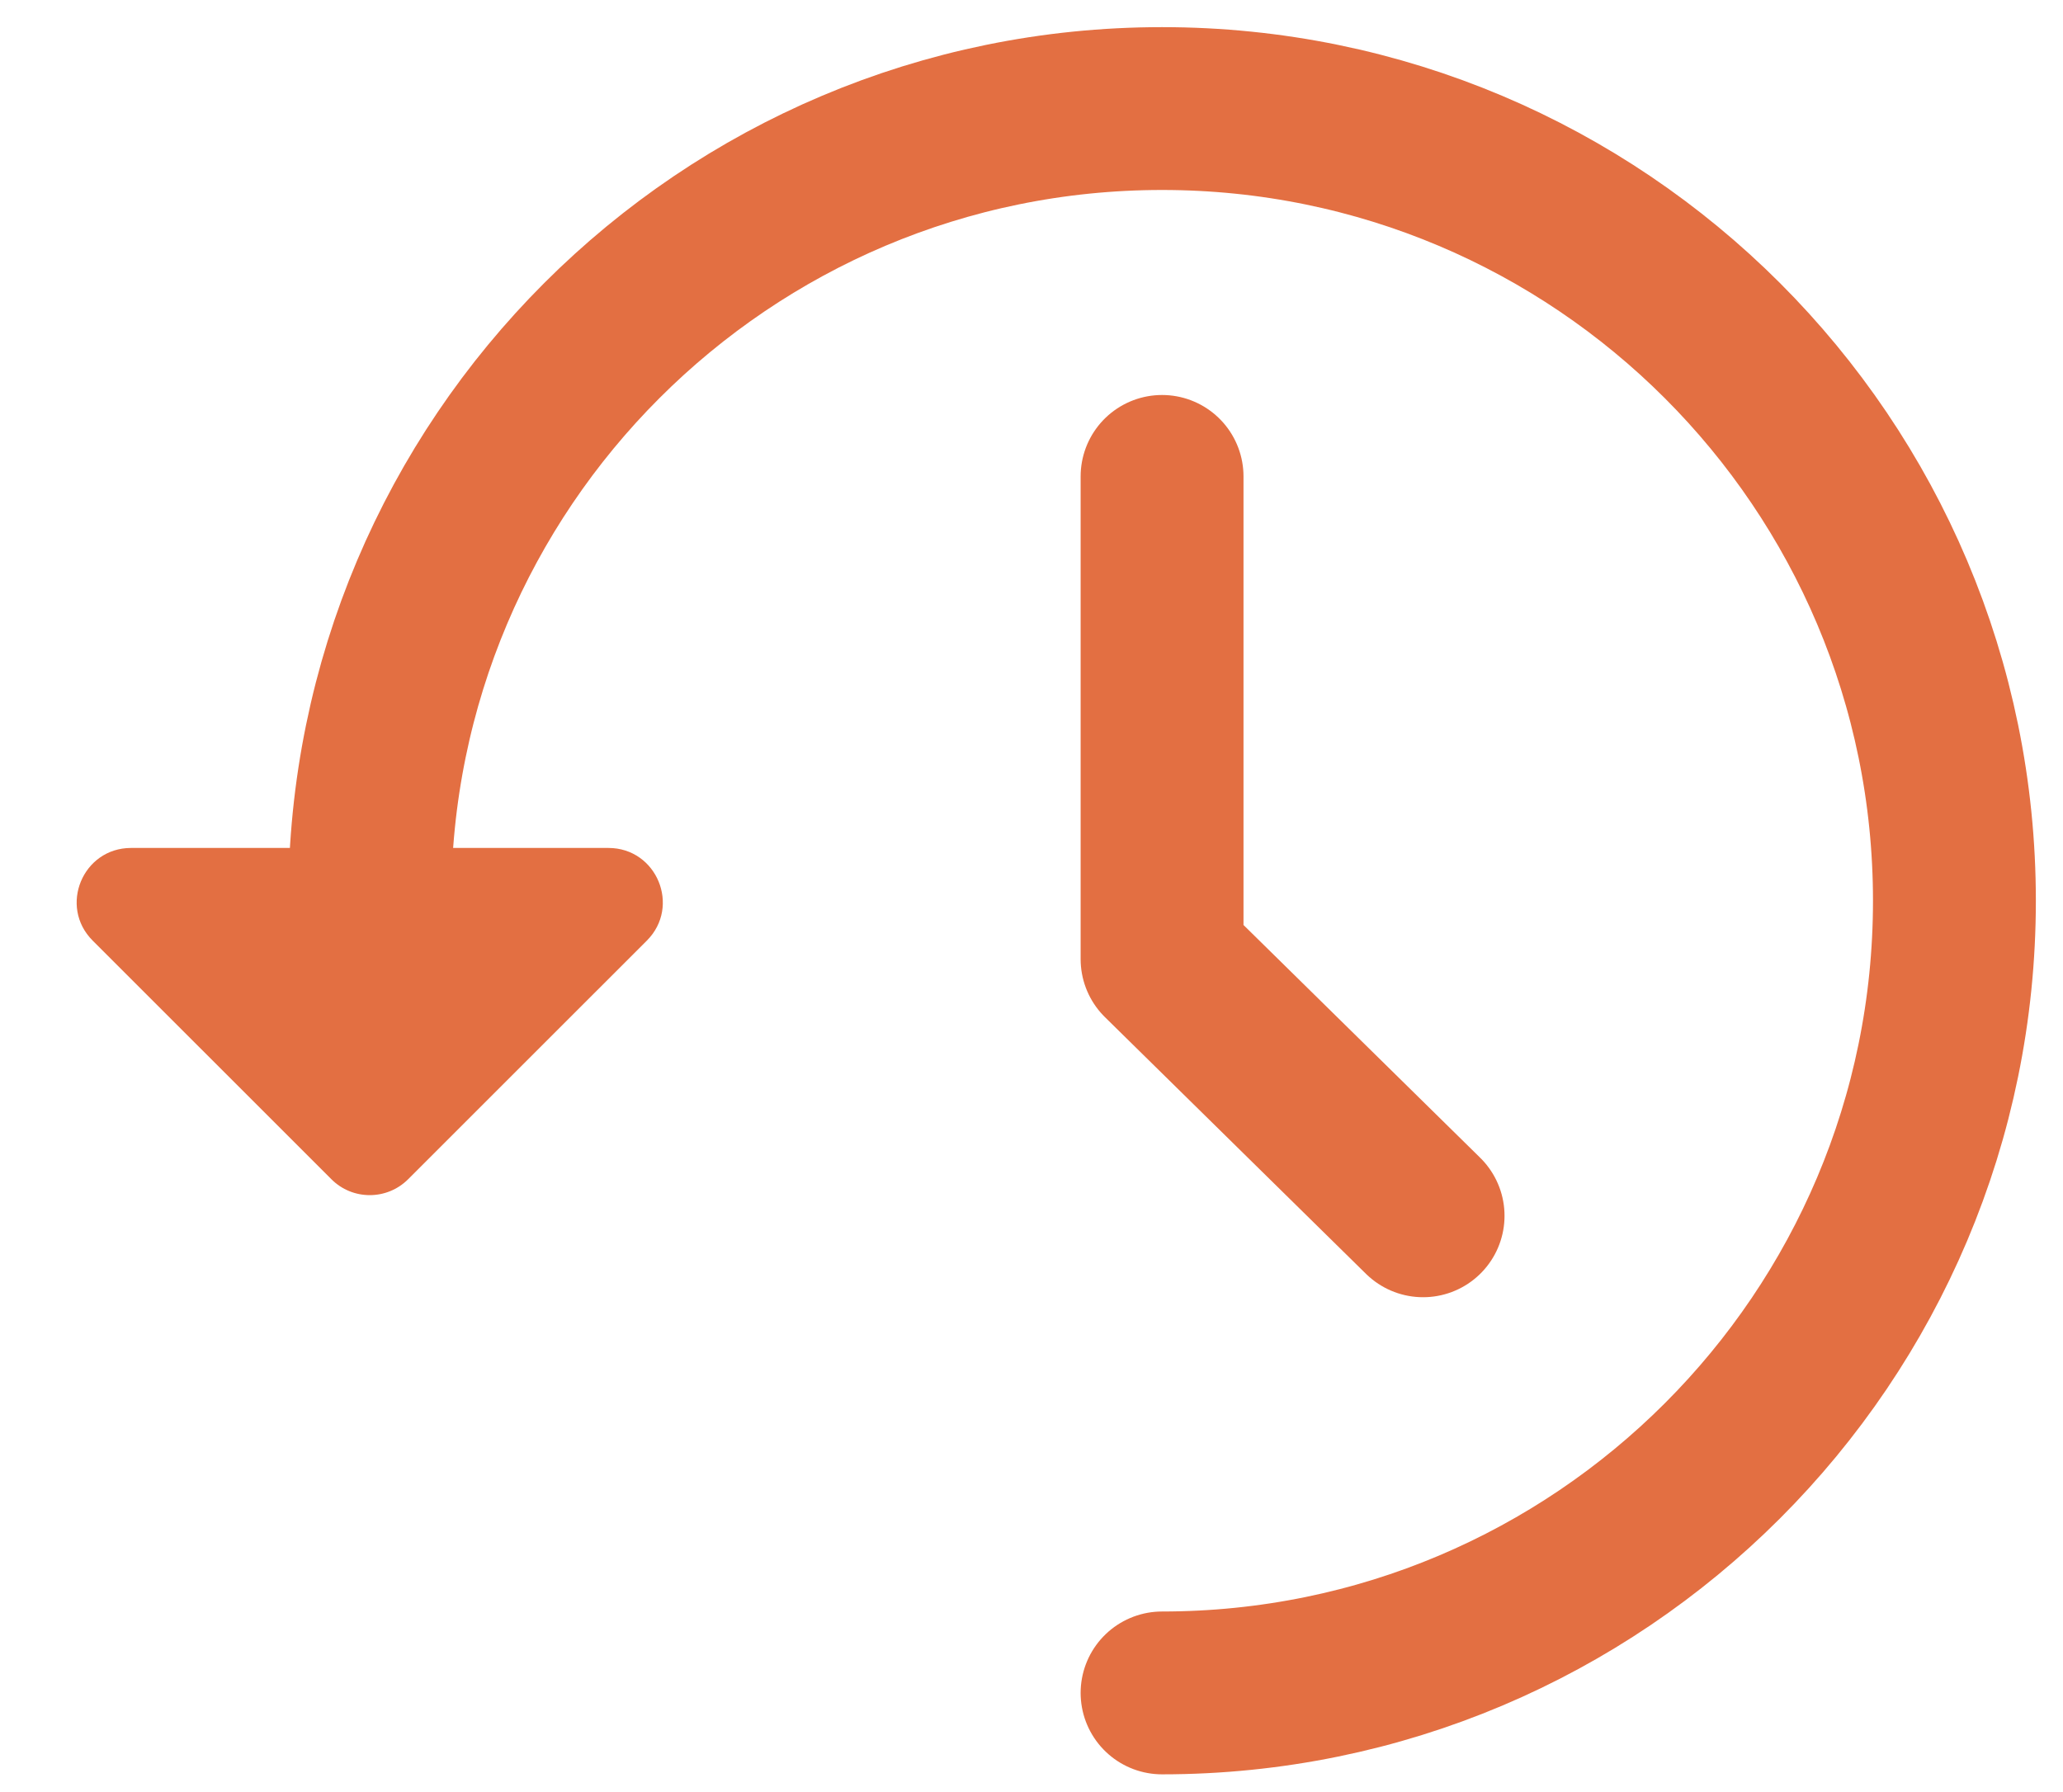
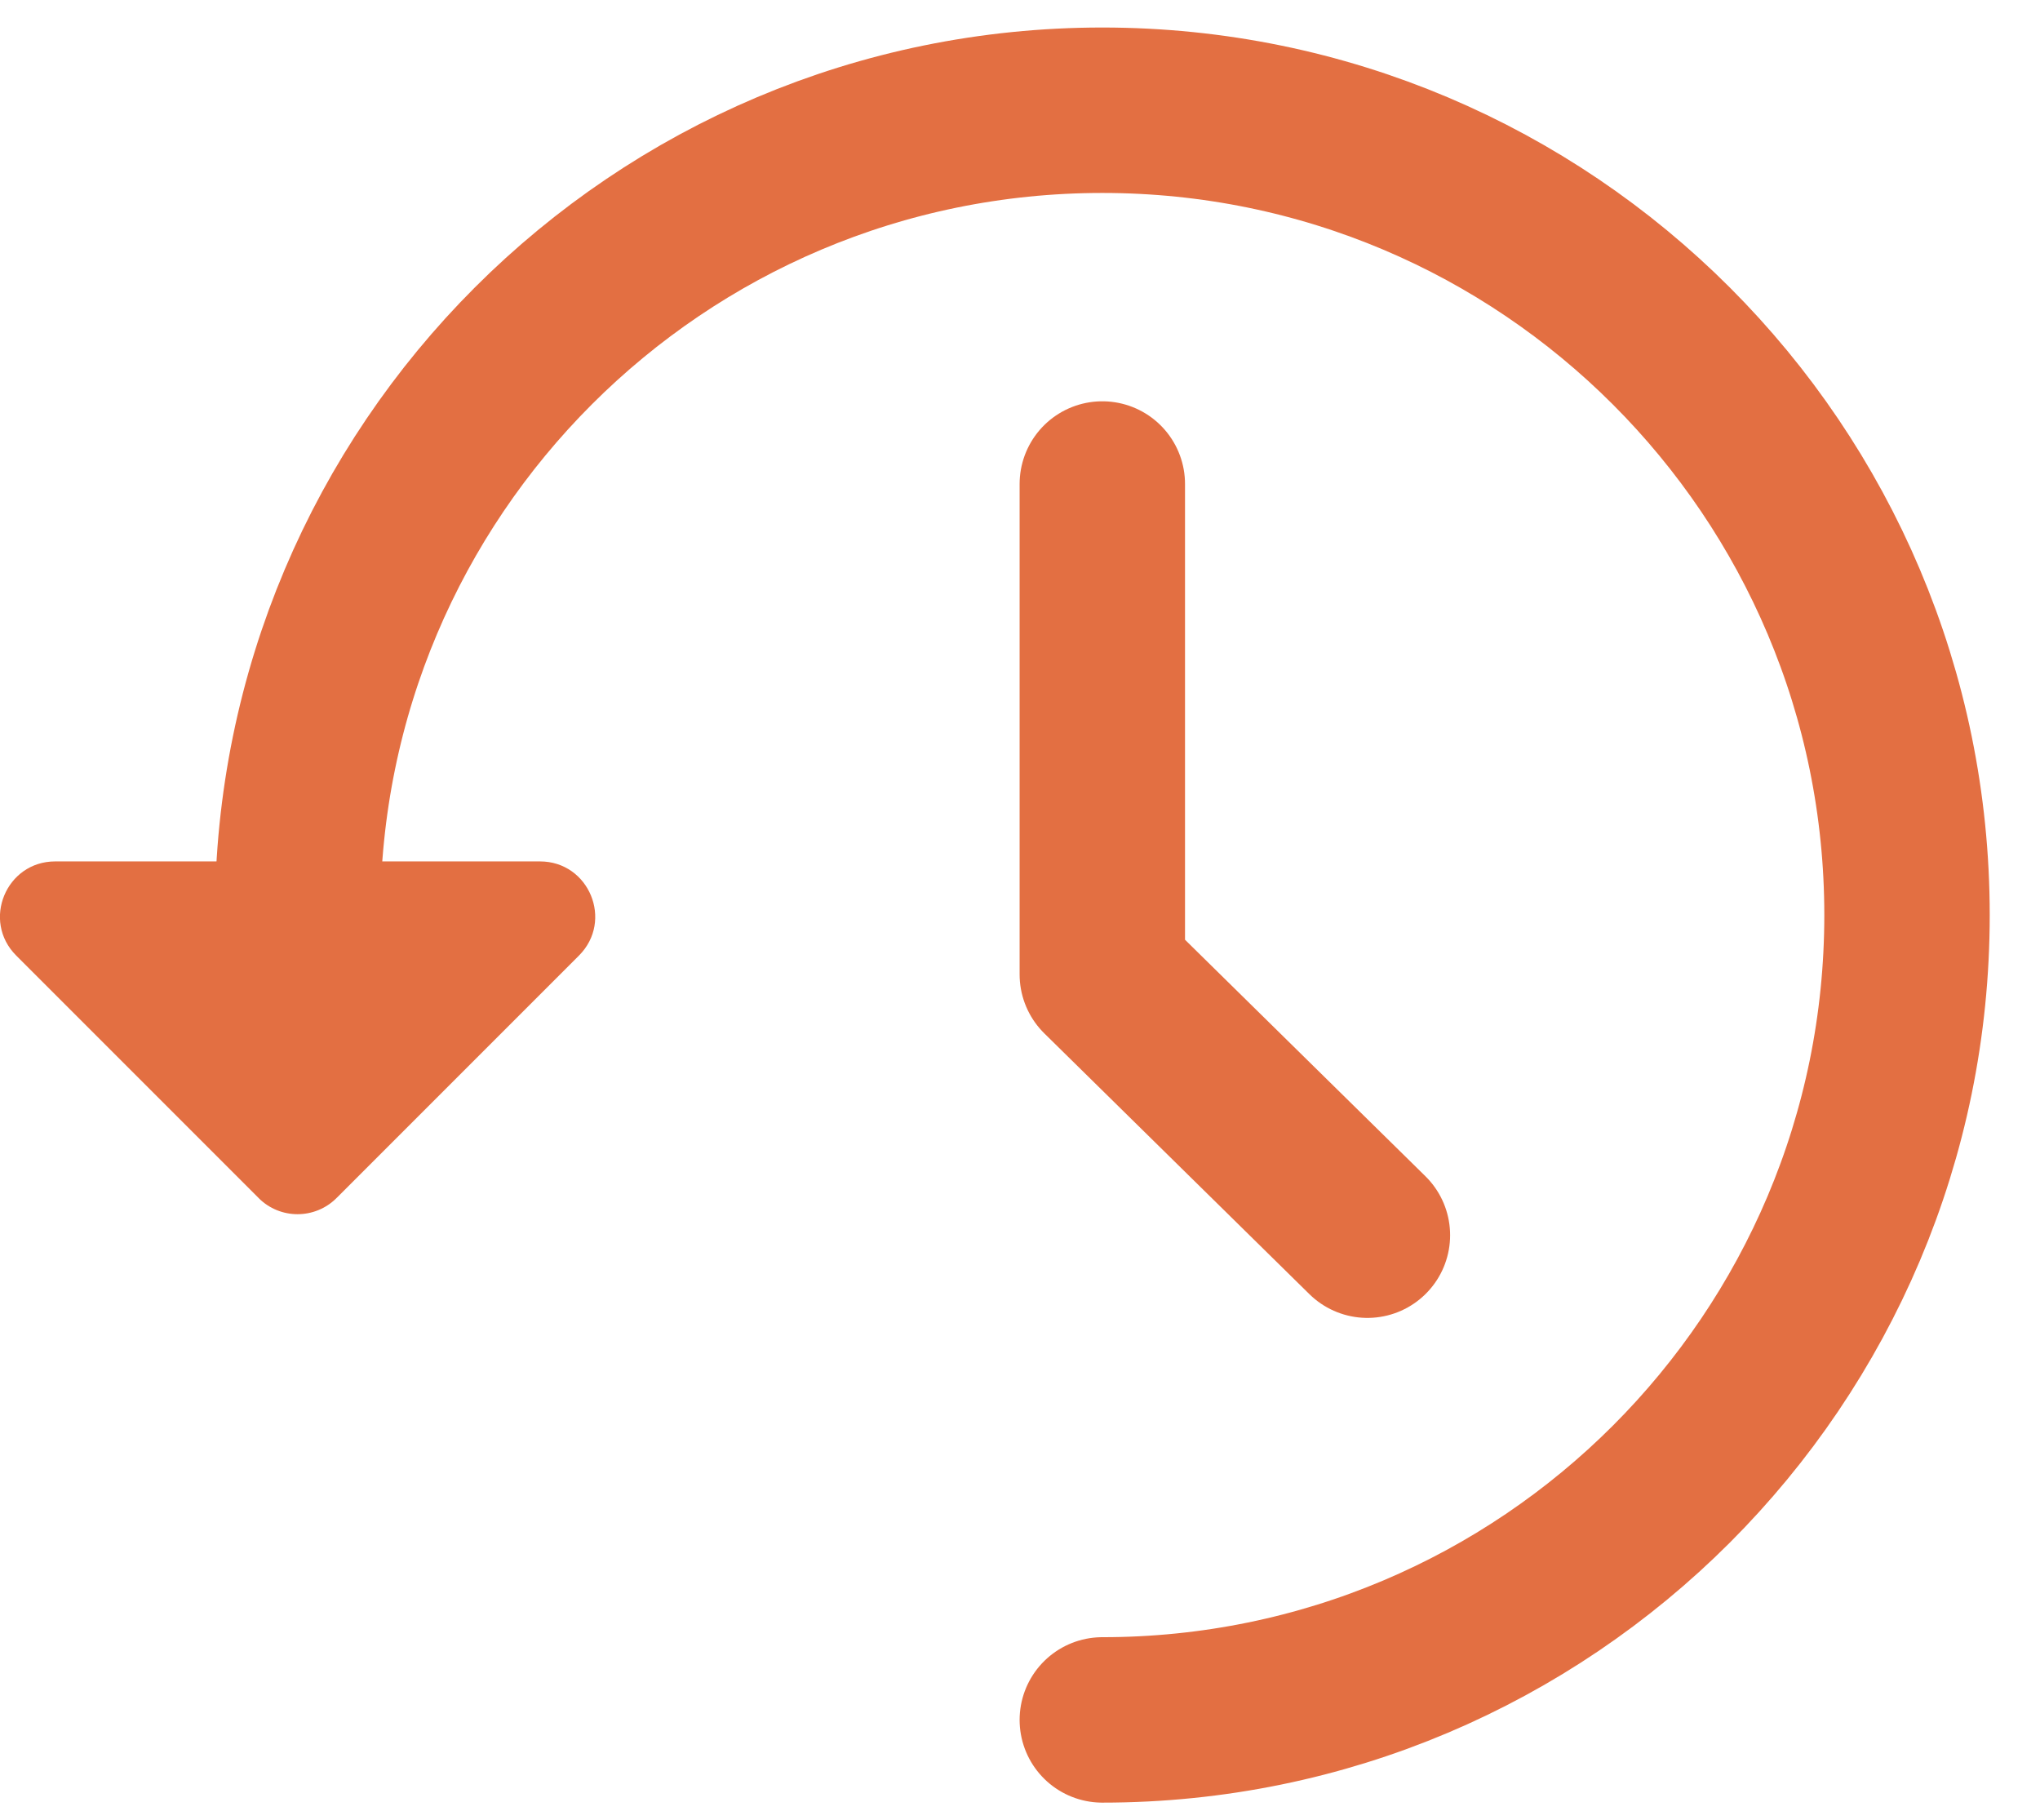
- <svg xmlns="http://www.w3.org/2000/svg" width="38" height="33" viewBox="0 0 38 33" fill="none">
-   <path d="M21.405 31.189C29.466 31.189 36 24.655 36 16.595C36 8.534 29.466 2 21.405 2C13.345 2 6.811 8.534 6.811 16.595" stroke="#E36F42" stroke-width="3" stroke-linecap="round" />
-   <path d="M6.104 21.725L1.707 17.329C1.077 16.699 1.523 15.622 2.414 15.622H11.207C12.098 15.622 12.544 16.699 11.915 17.329L7.518 21.725C7.127 22.116 6.494 22.116 6.104 21.725Z" fill="#E36F42" />
-   <path d="M26.213 22.399L21.405 17.67V8.777" stroke="#E36F42" stroke-width="3" stroke-linecap="round" stroke-linejoin="round" />
+ <svg xmlns="http://www.w3.org/2000/svg" fill="none" viewBox="0 0 37 33">
+   <path d="m19.993 31.189c8.06 0 14.595-6.534 14.595-14.595 0-8.06-6.534-14.595-14.595-14.595s-14.595 6.534-14.595 14.595" stroke="#E36F42" stroke-linecap="round" stroke-width="3" />
+   <path d="m4.691 21.725-4.397-4.397c-0.63-0.63-0.184-1.707 0.707-1.707h8.793c0.891 0 1.337 1.077 0.707 1.707l-4.397 4.397c-0.391 0.391-1.024 0.391-1.414 0z" fill="#E36F42" />
+   <path d="m24.801 22.399-4.808-4.729v-8.893" stroke="#E36F42" stroke-linecap="round" stroke-linejoin="round" stroke-width="3" />
</svg>
